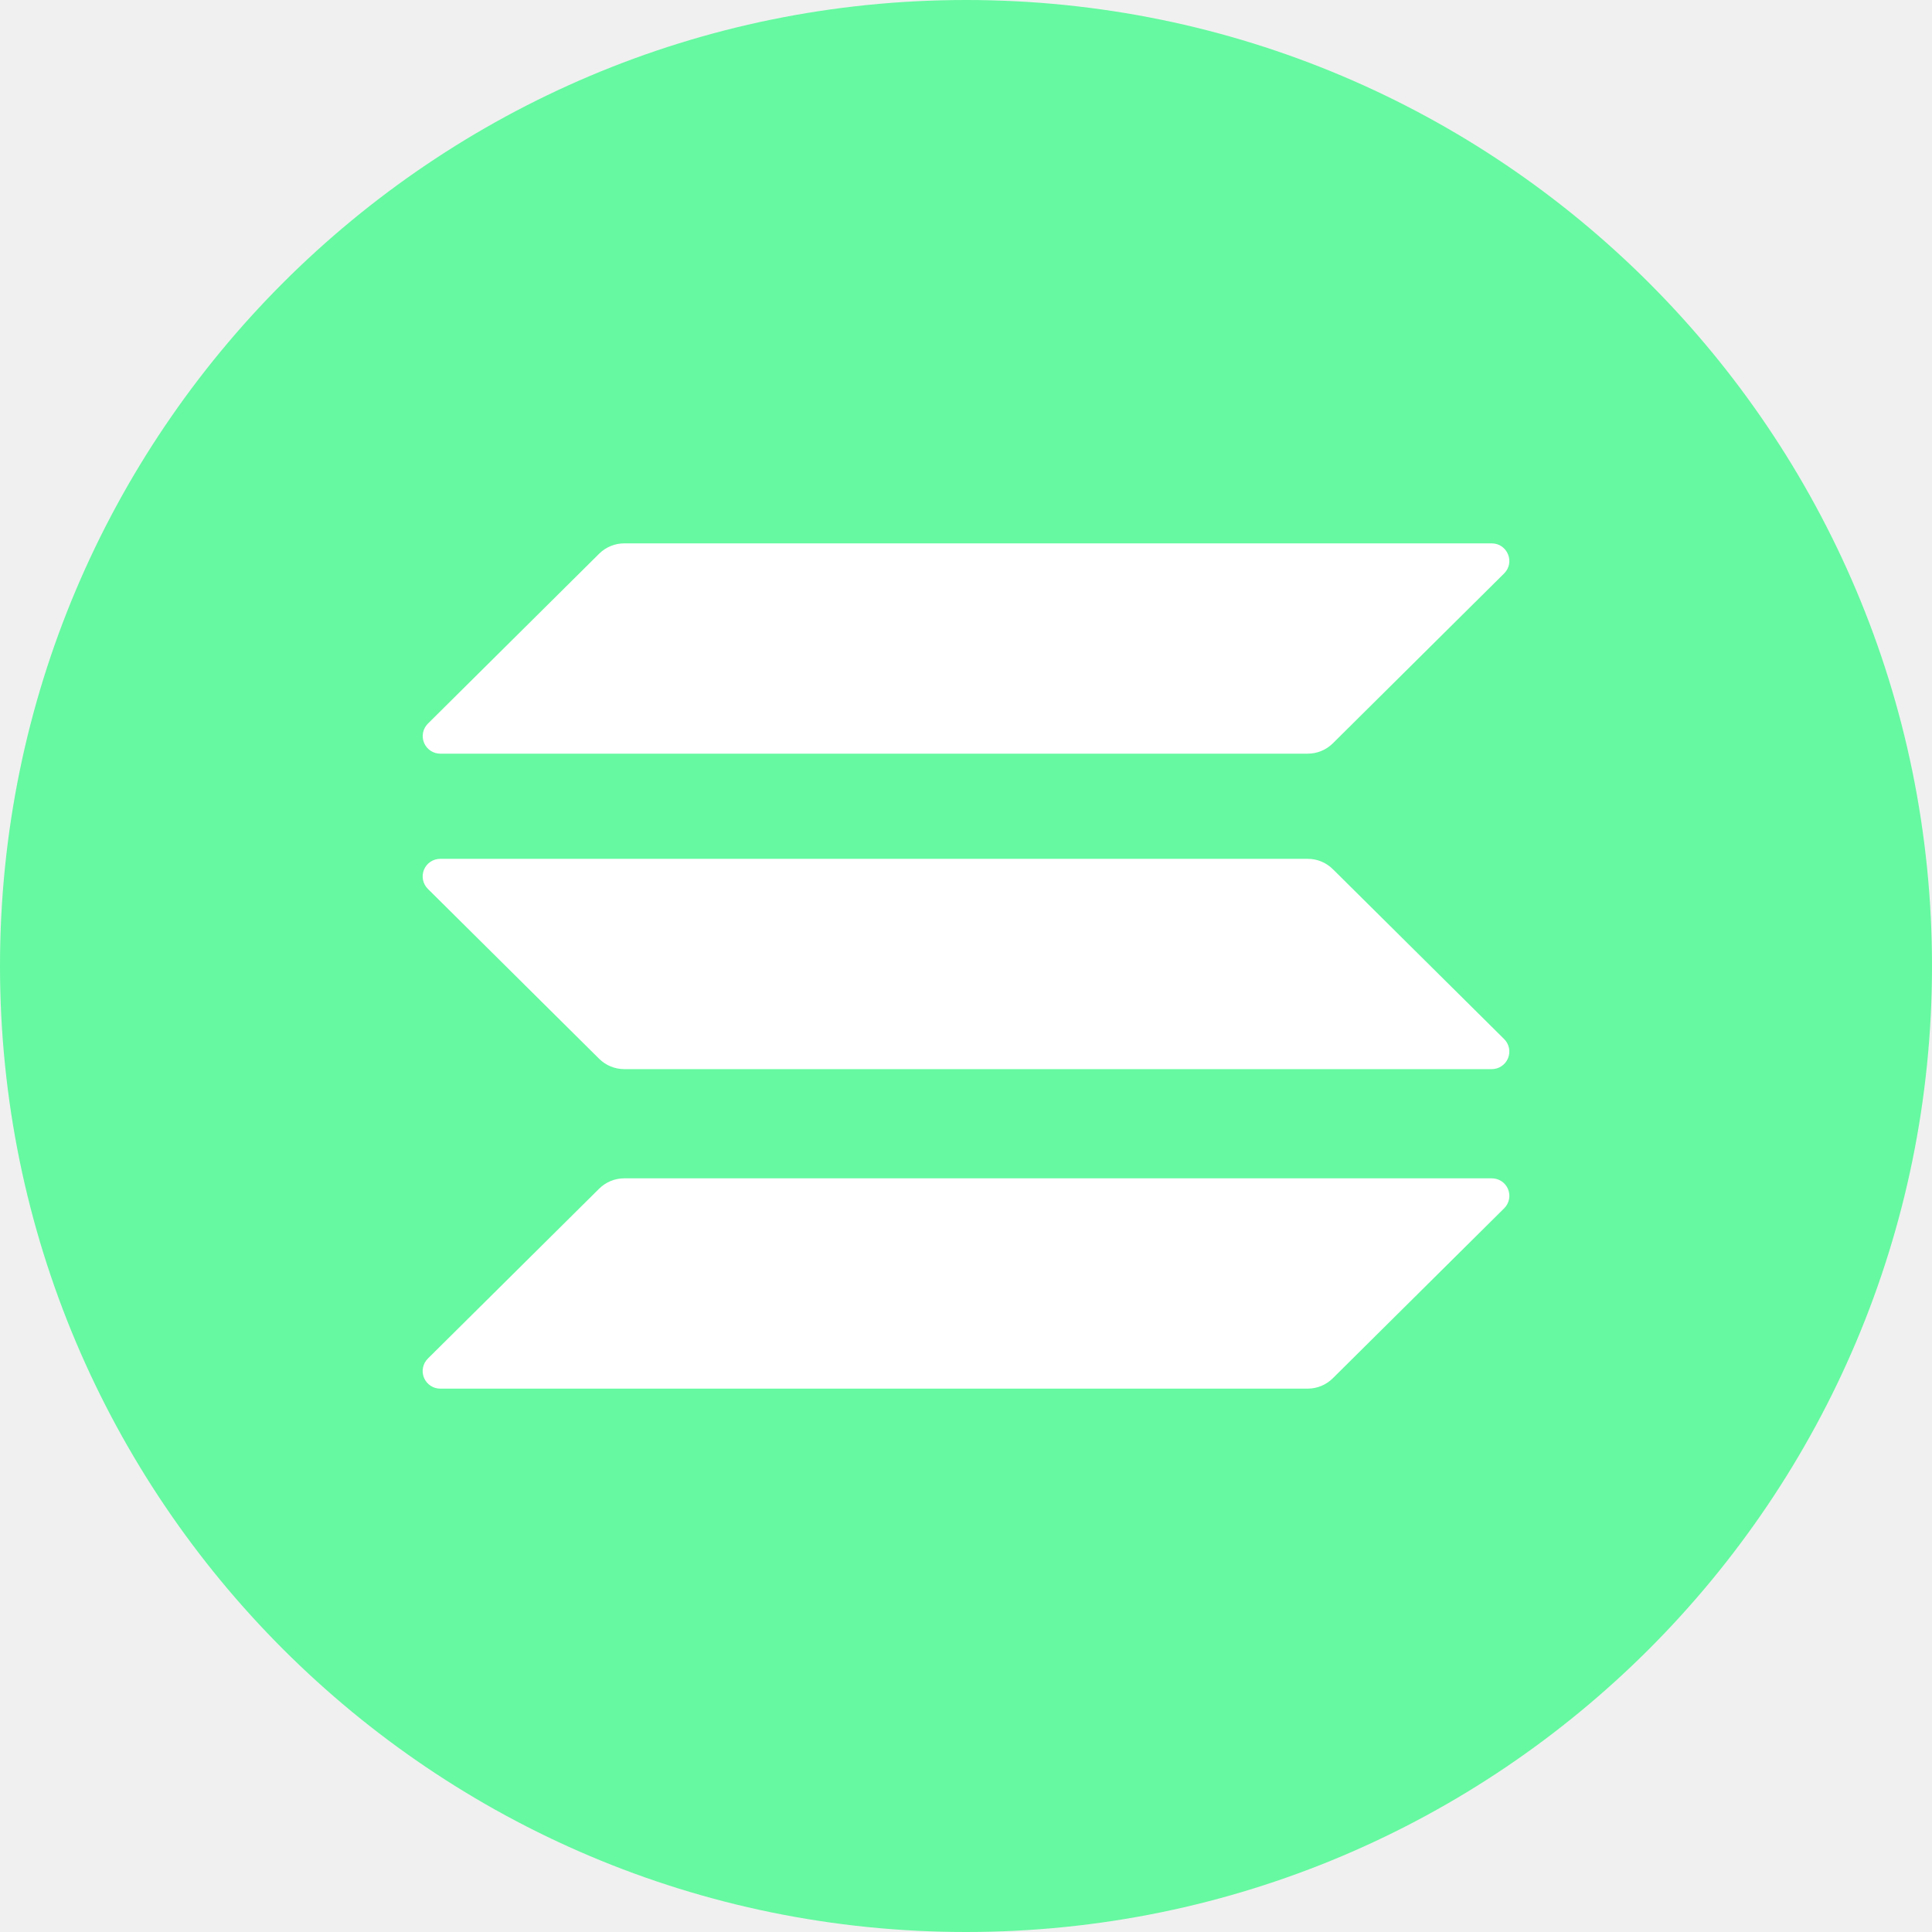
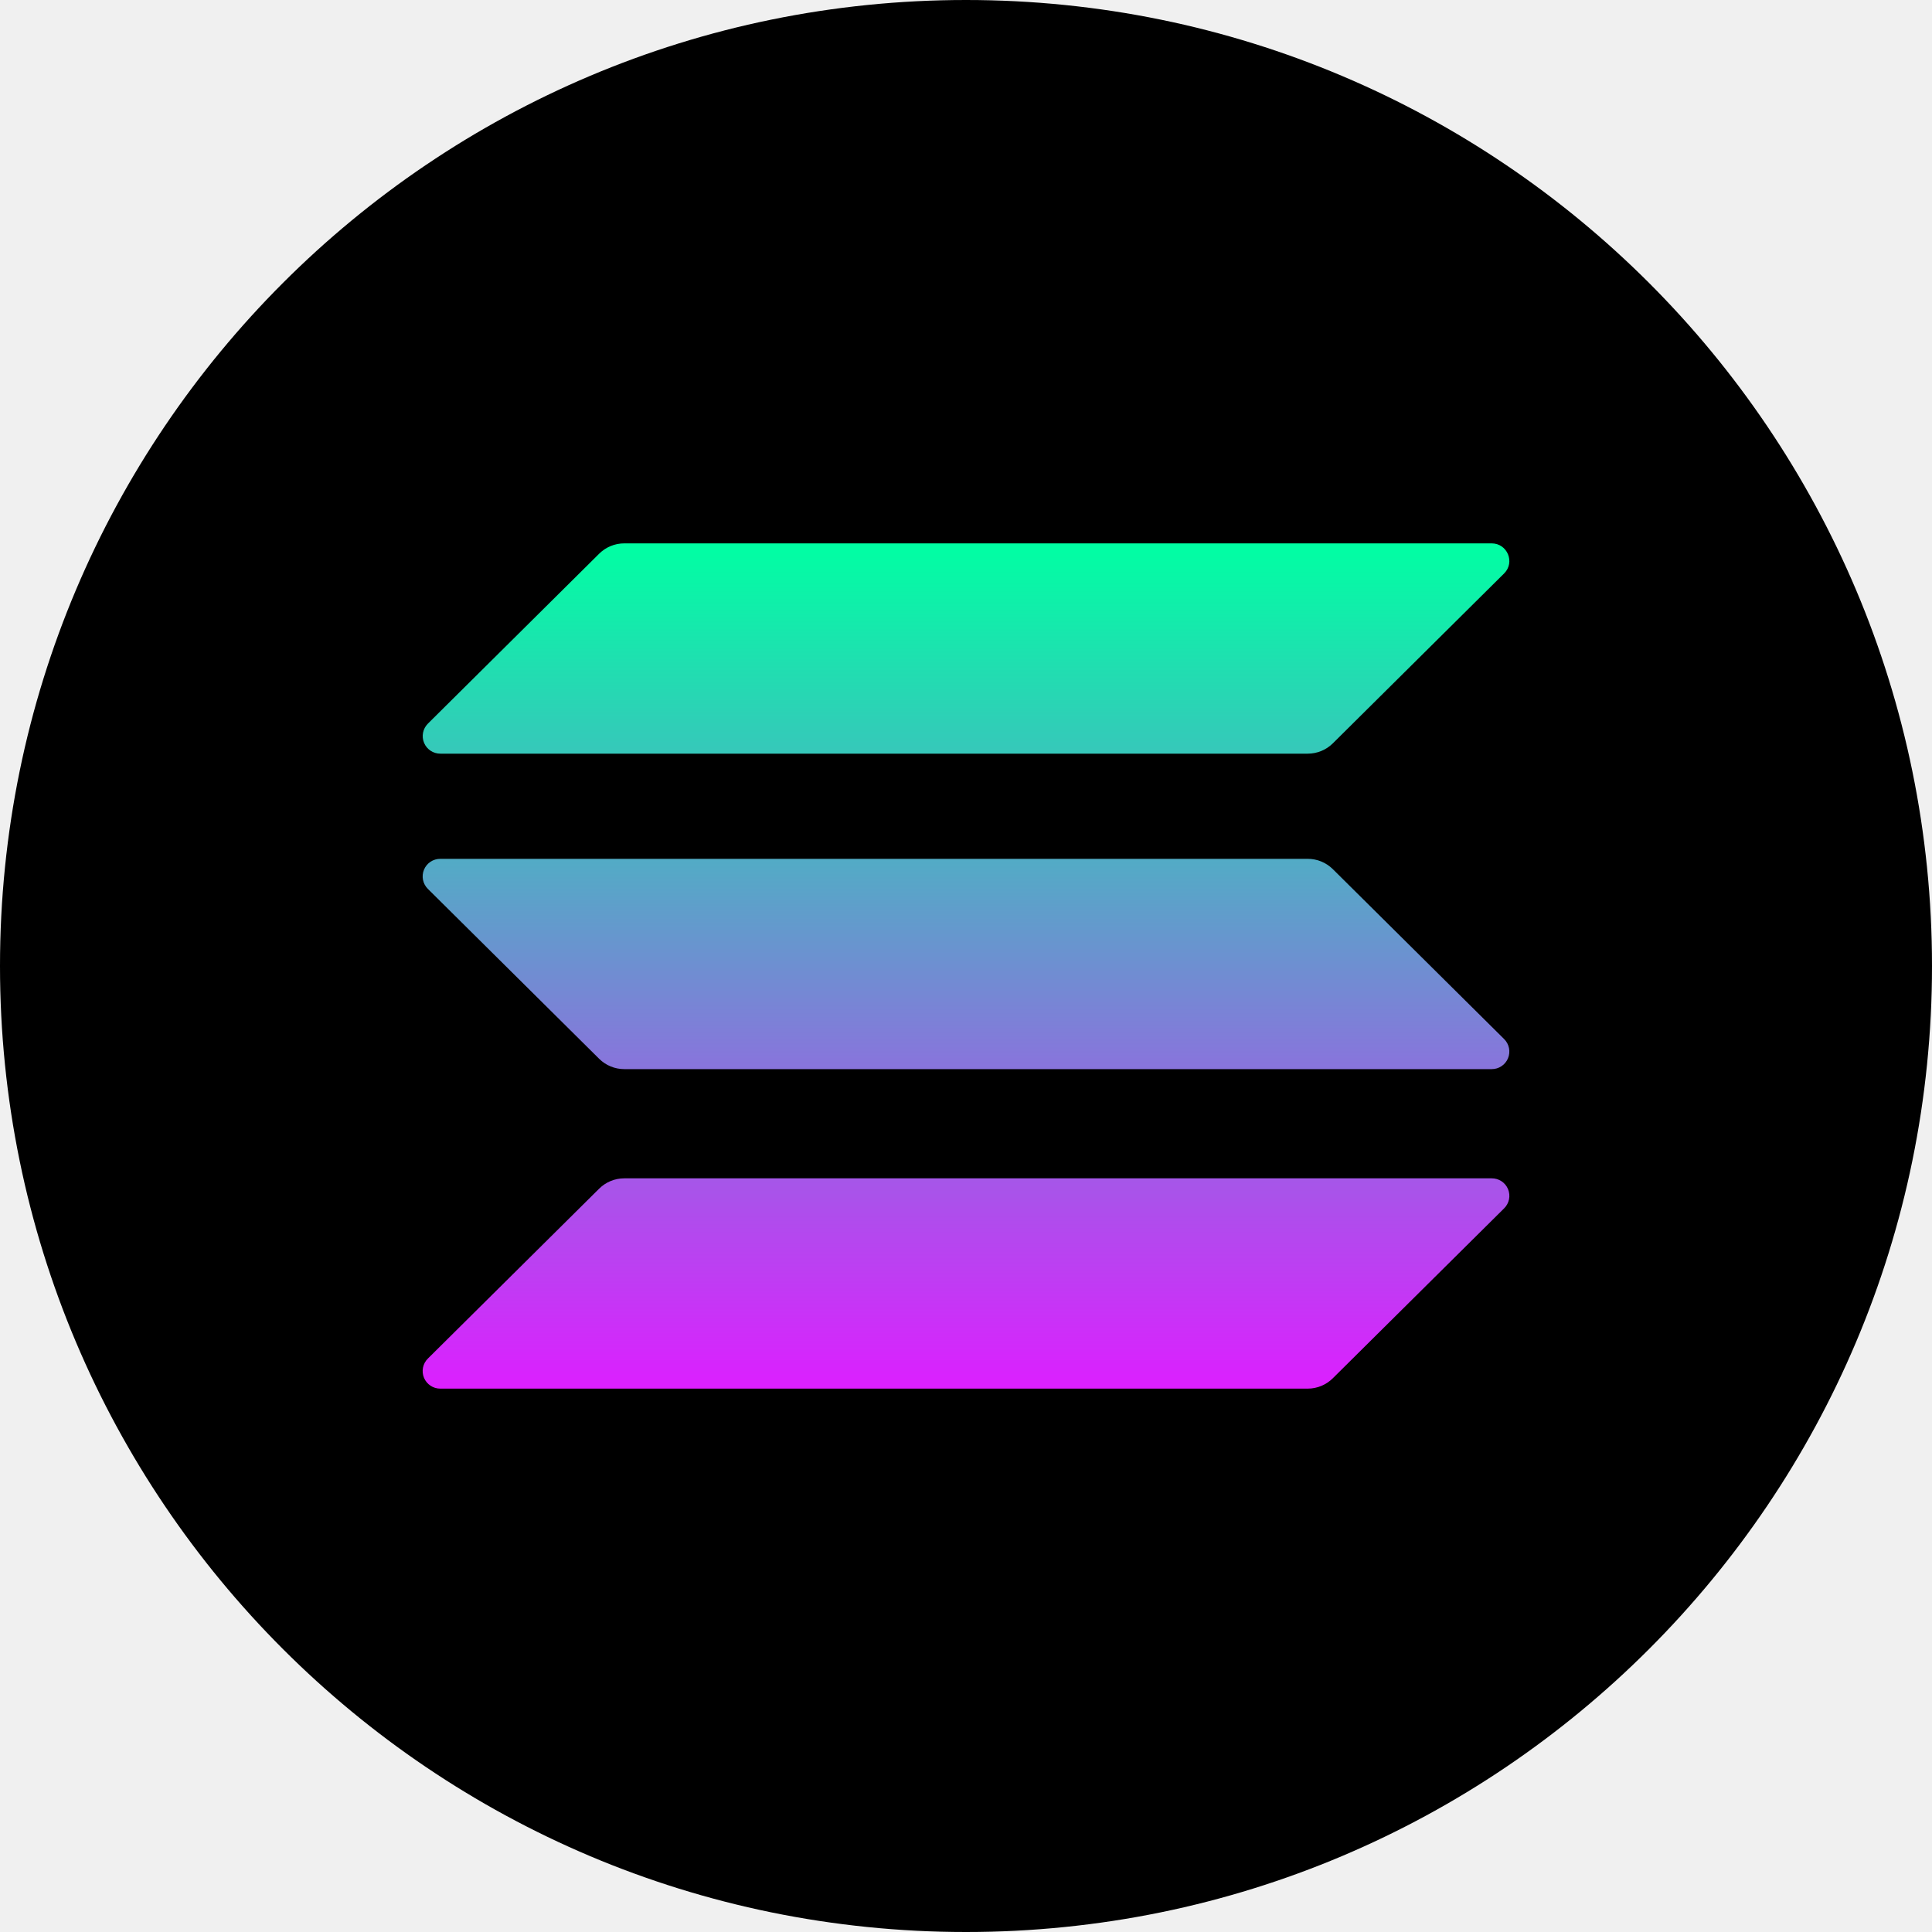
<svg xmlns="http://www.w3.org/2000/svg" width="32" height="32" viewBox="0 0 32 32">
+   <defs>
+     <linearGradient id="sol" x1="0" y1="0" x2="0" y2="1">
+       <stop offset="0" stop-color="#00FFA3" />
+       <stop offset="1" stop-color="#DC1FFF" />
+     </linearGradient>
+   </defs>
  <g fill="none">
-     <circle fill="#66F9A1" cx="16" cy="16" r="16" />
-     <path d="M9.925 19.687a.59.59 0 01.415-.17h14.366a.29.29 0 01.207.497l-2.838 2.815a.59.59 0 01-.415.171H7.294a.291.291 0 01-.207-.498l2.838-2.815zm0-10.517A.59.59 0 0110.34 9h14.366c.261 0 .392.314.207.498l-2.838 2.815a.59.59 0 01-.415.17H7.294a.291.291 0 01-.207-.497L9.925 9.17zm12.15 5.225a.59.59 0 00-.415-.17H7.294a.291.291 0 00-.207.498l2.838 2.815c.11.109.26.17.415.17h14.366a.291.291 0 00.207-.498l-2.838-2.815z" fill="#FFF" />
+     <circle fill="#000" cx="16" cy="16" r="16" />
+     <path d="M9.925 19.687a.59.59 0 01.415-.17h14.366a.29.29 0 01.207.497l-2.838 2.815a.59.59 0 01-.415.171H7.294a.291.291 0 01-.207-.498l2.838-2.815zm0-10.517A.59.59 0 0110.34 9h14.366c.261 0 .392.314.207.498l-2.838 2.815a.59.59 0 01-.415.17H7.294a.291.291 0 01-.207-.497L9.925 9.17zm12.15 5.225a.59.59 0 00-.415-.17H7.294a.291.291 0 00-.207.498l2.838 2.815c.11.109.26.17.415.17h14.366a.291.291 0 00.207-.498l-2.838-2.815z" fill="url(#sol)" />
  </g>
</svg>
